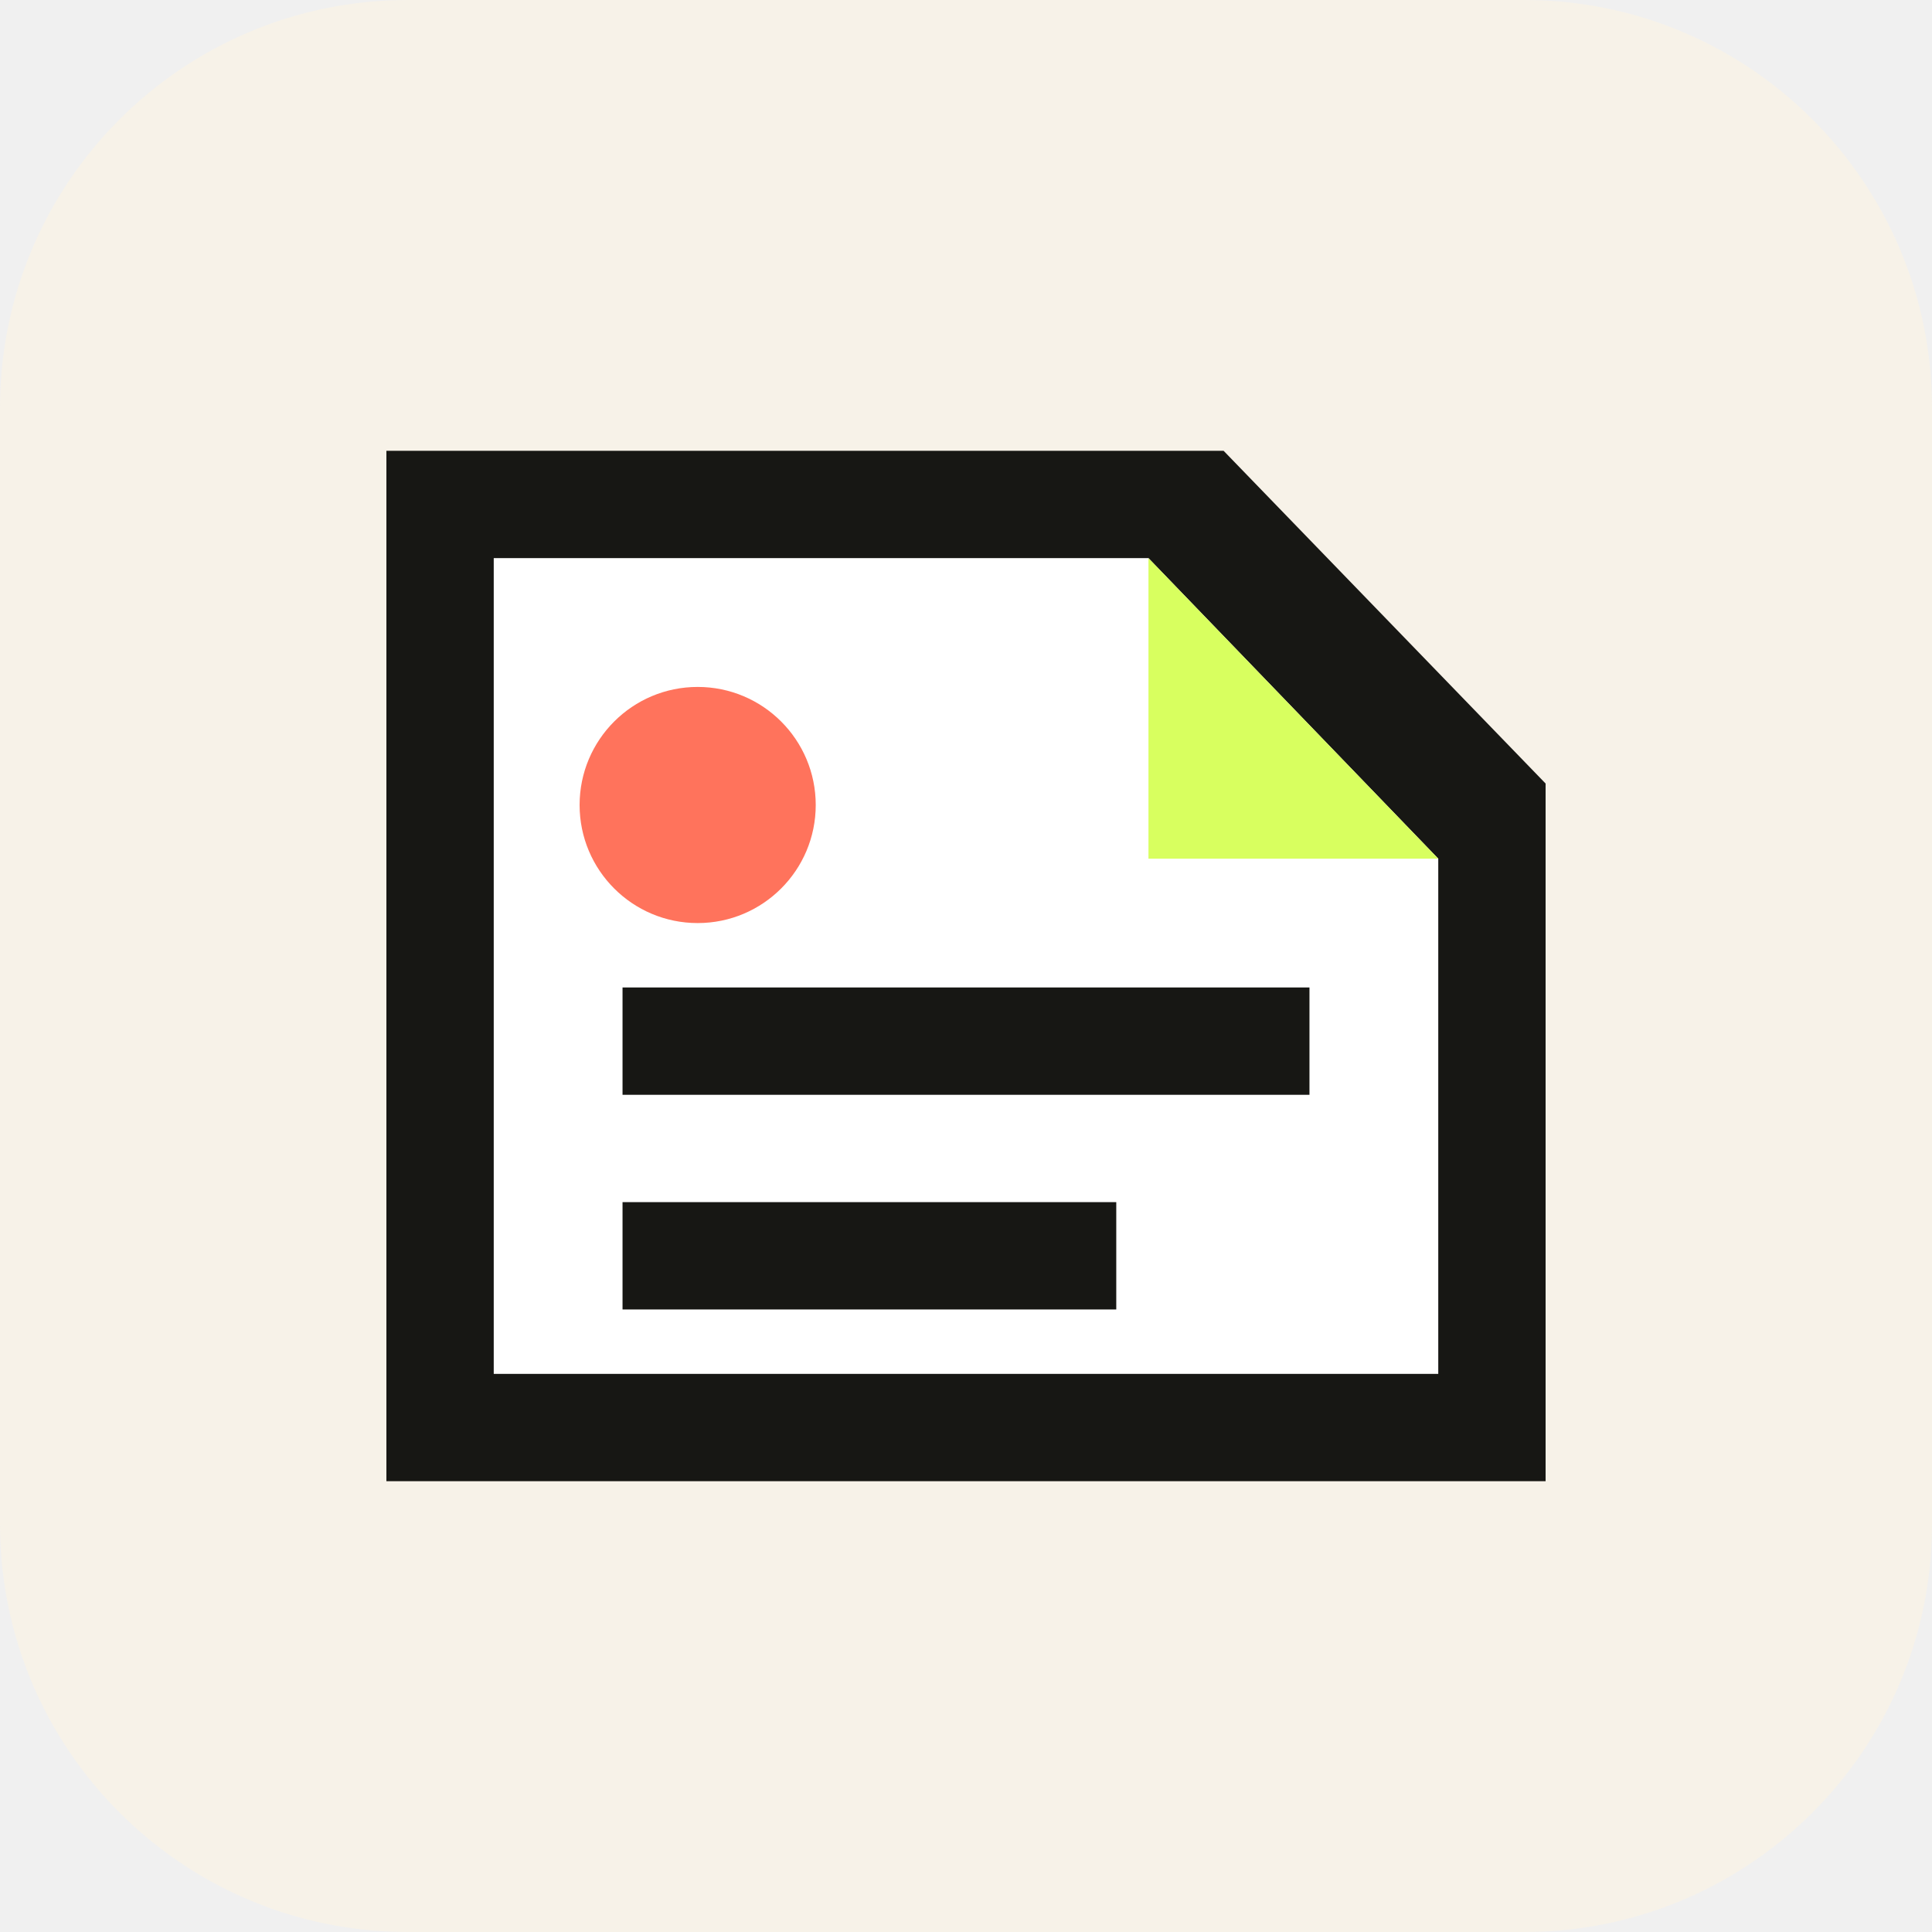
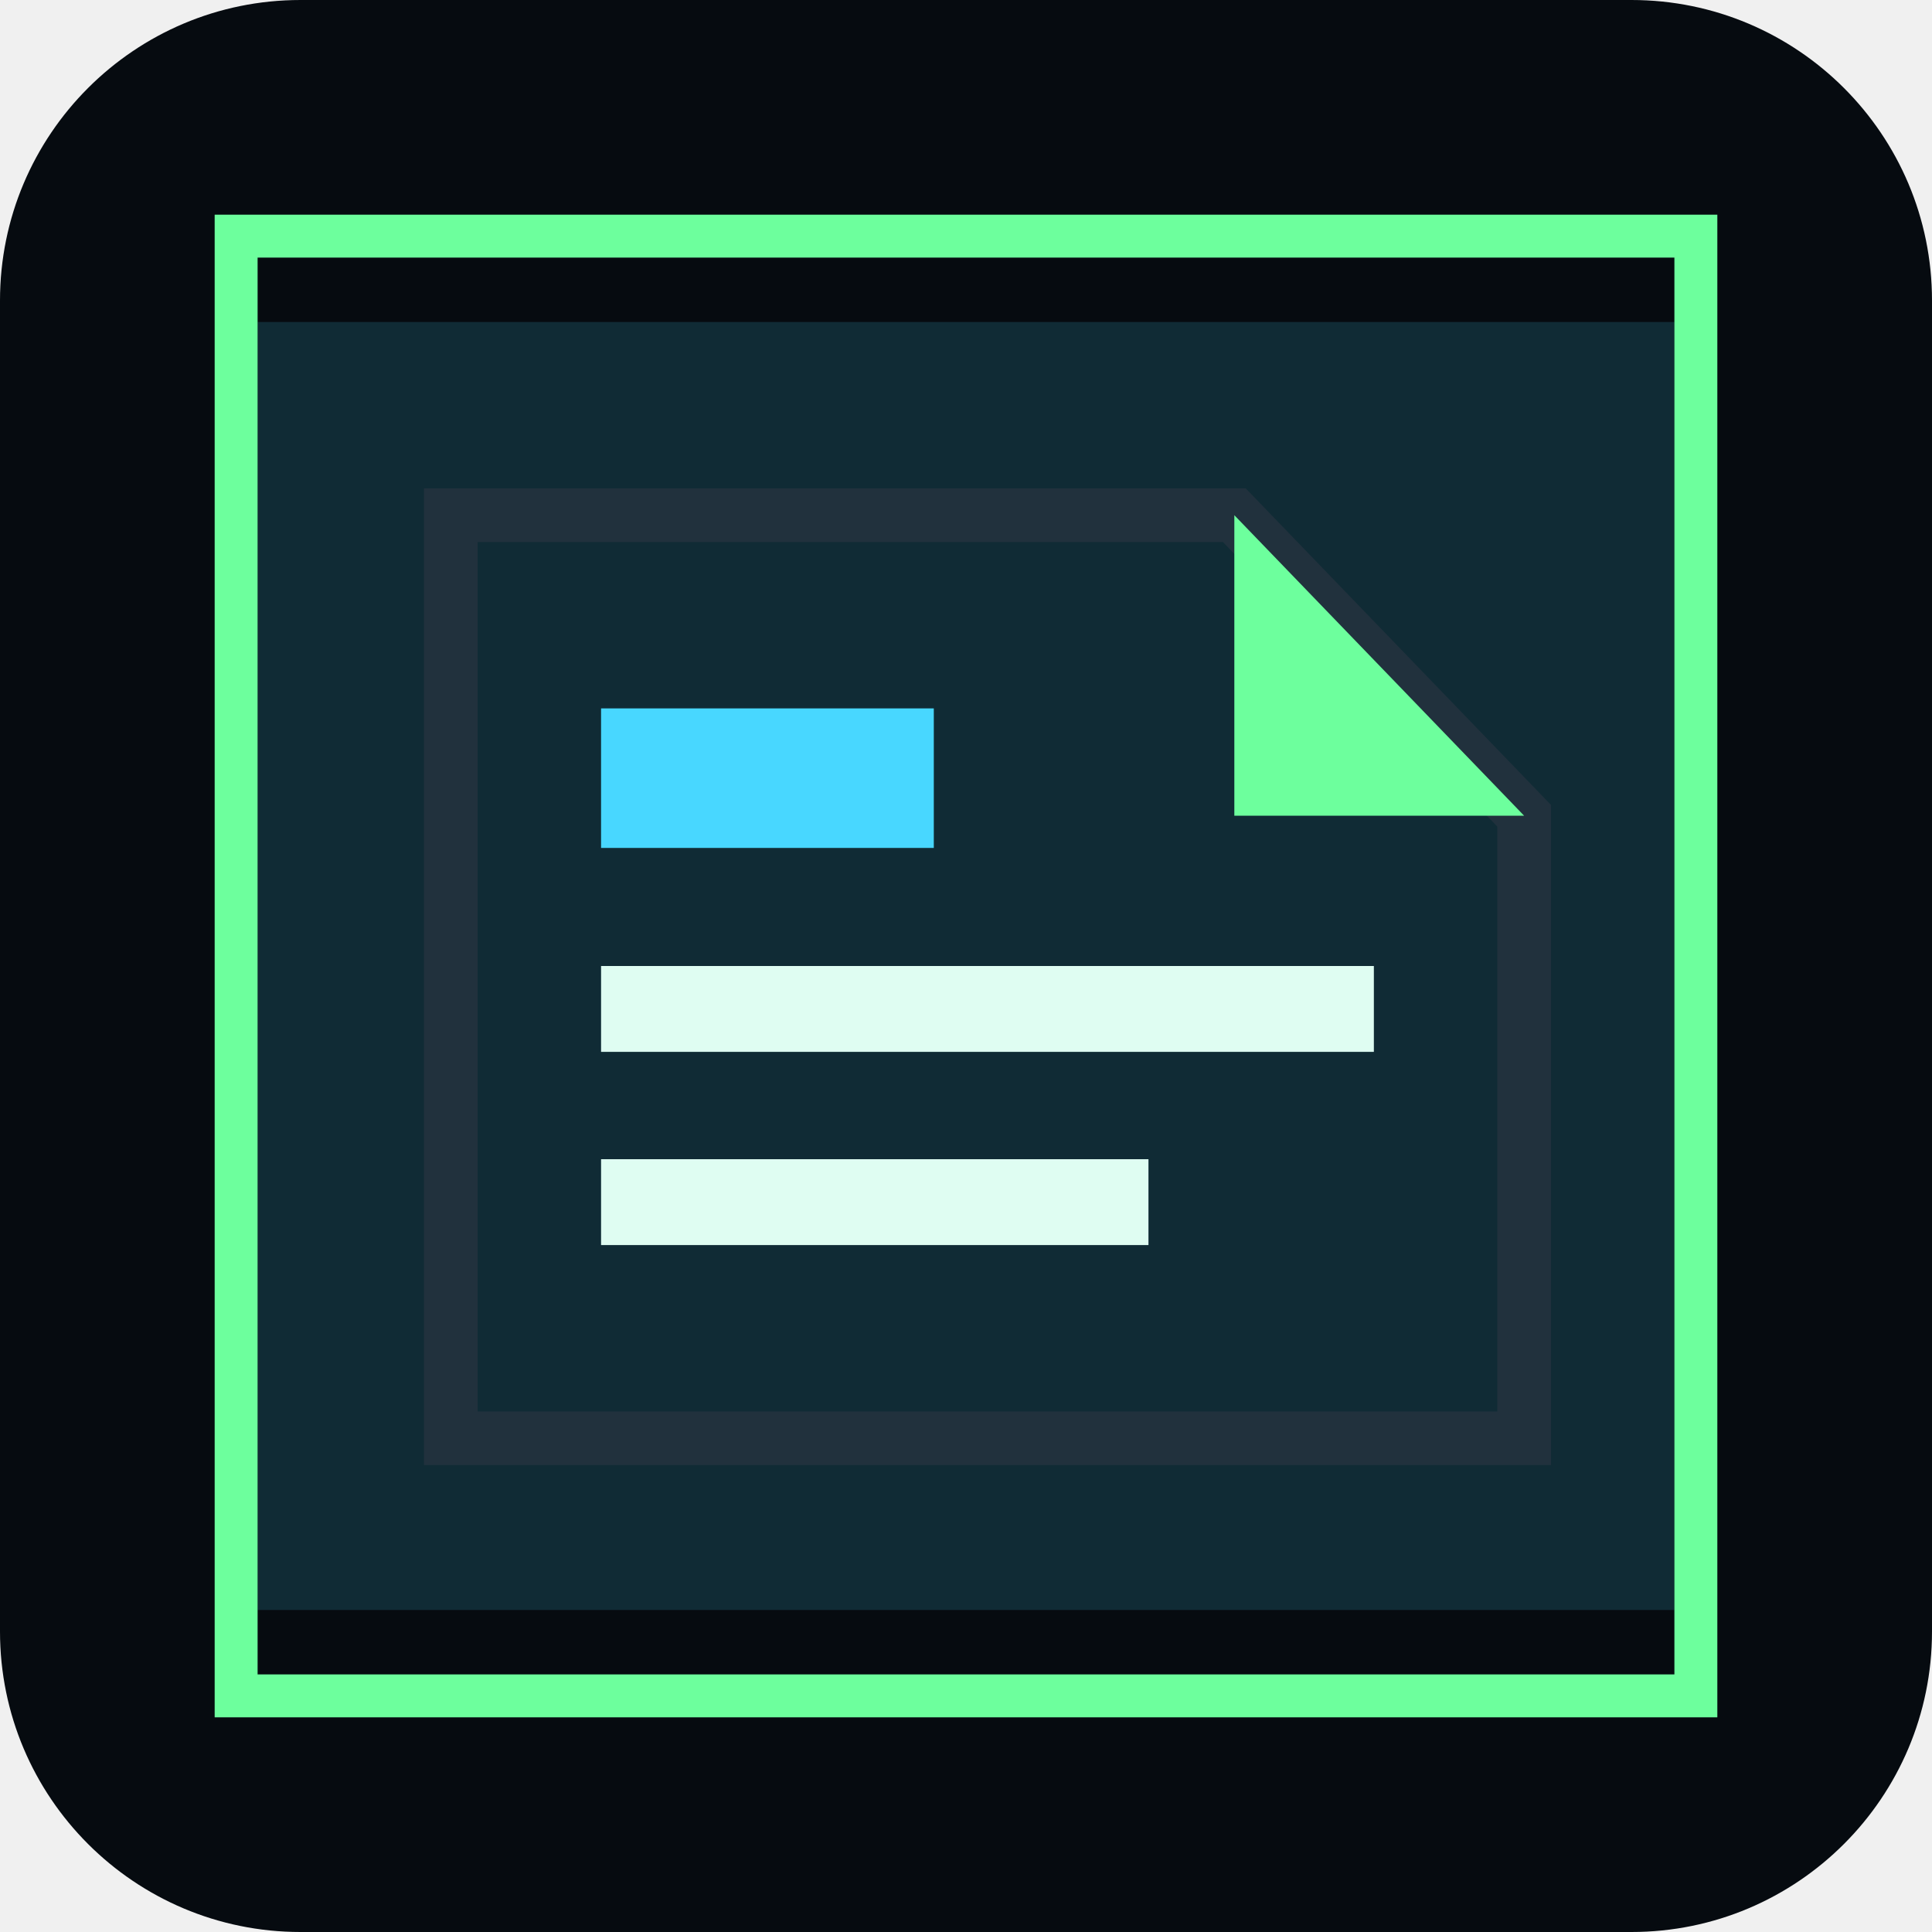
<svg xmlns="http://www.w3.org/2000/svg" viewBox="0 0 180 180">
-   <rect width="180" height="180" rx="38" fill="#f7f2e8" />
-   <path fill="#171714" d="M36 42h78l30 31v65H36z" />
-   <path fill="#fff" d="M46 52h61l27 28v48H46z" />
-   <path fill="#d8ff5f" d="M107 52v28h27z" />
-   <path fill="#171714" d="M58 92h64v10H58zm0 20h46v10H58z" />
-   <circle cx="65" cy="75" r="11" fill="#ff735c" />
+   <rect width="180" height="180" rx="28" fill="#060b10" />
+   <path fill="#48d7ff" opacity=".16" d="M24 30h132v120H24z" />
+   <path fill="none" stroke="#21313d" stroke-width="5" d="M42 48h73l27 28v58H42z" />
+   <path fill="#6dff9d" d="M115 48v28h27z" />
+   <path fill="#dffdf2" d="M56 90h72v8H56zm0 18h51v8H56z" />
+   <path fill="#48d7ff" d="M56 66h31v13H56z" />
+   <path fill="none" stroke="#6dff9d" stroke-width="4" d="M22 22h136v136H22z" />
</svg>
